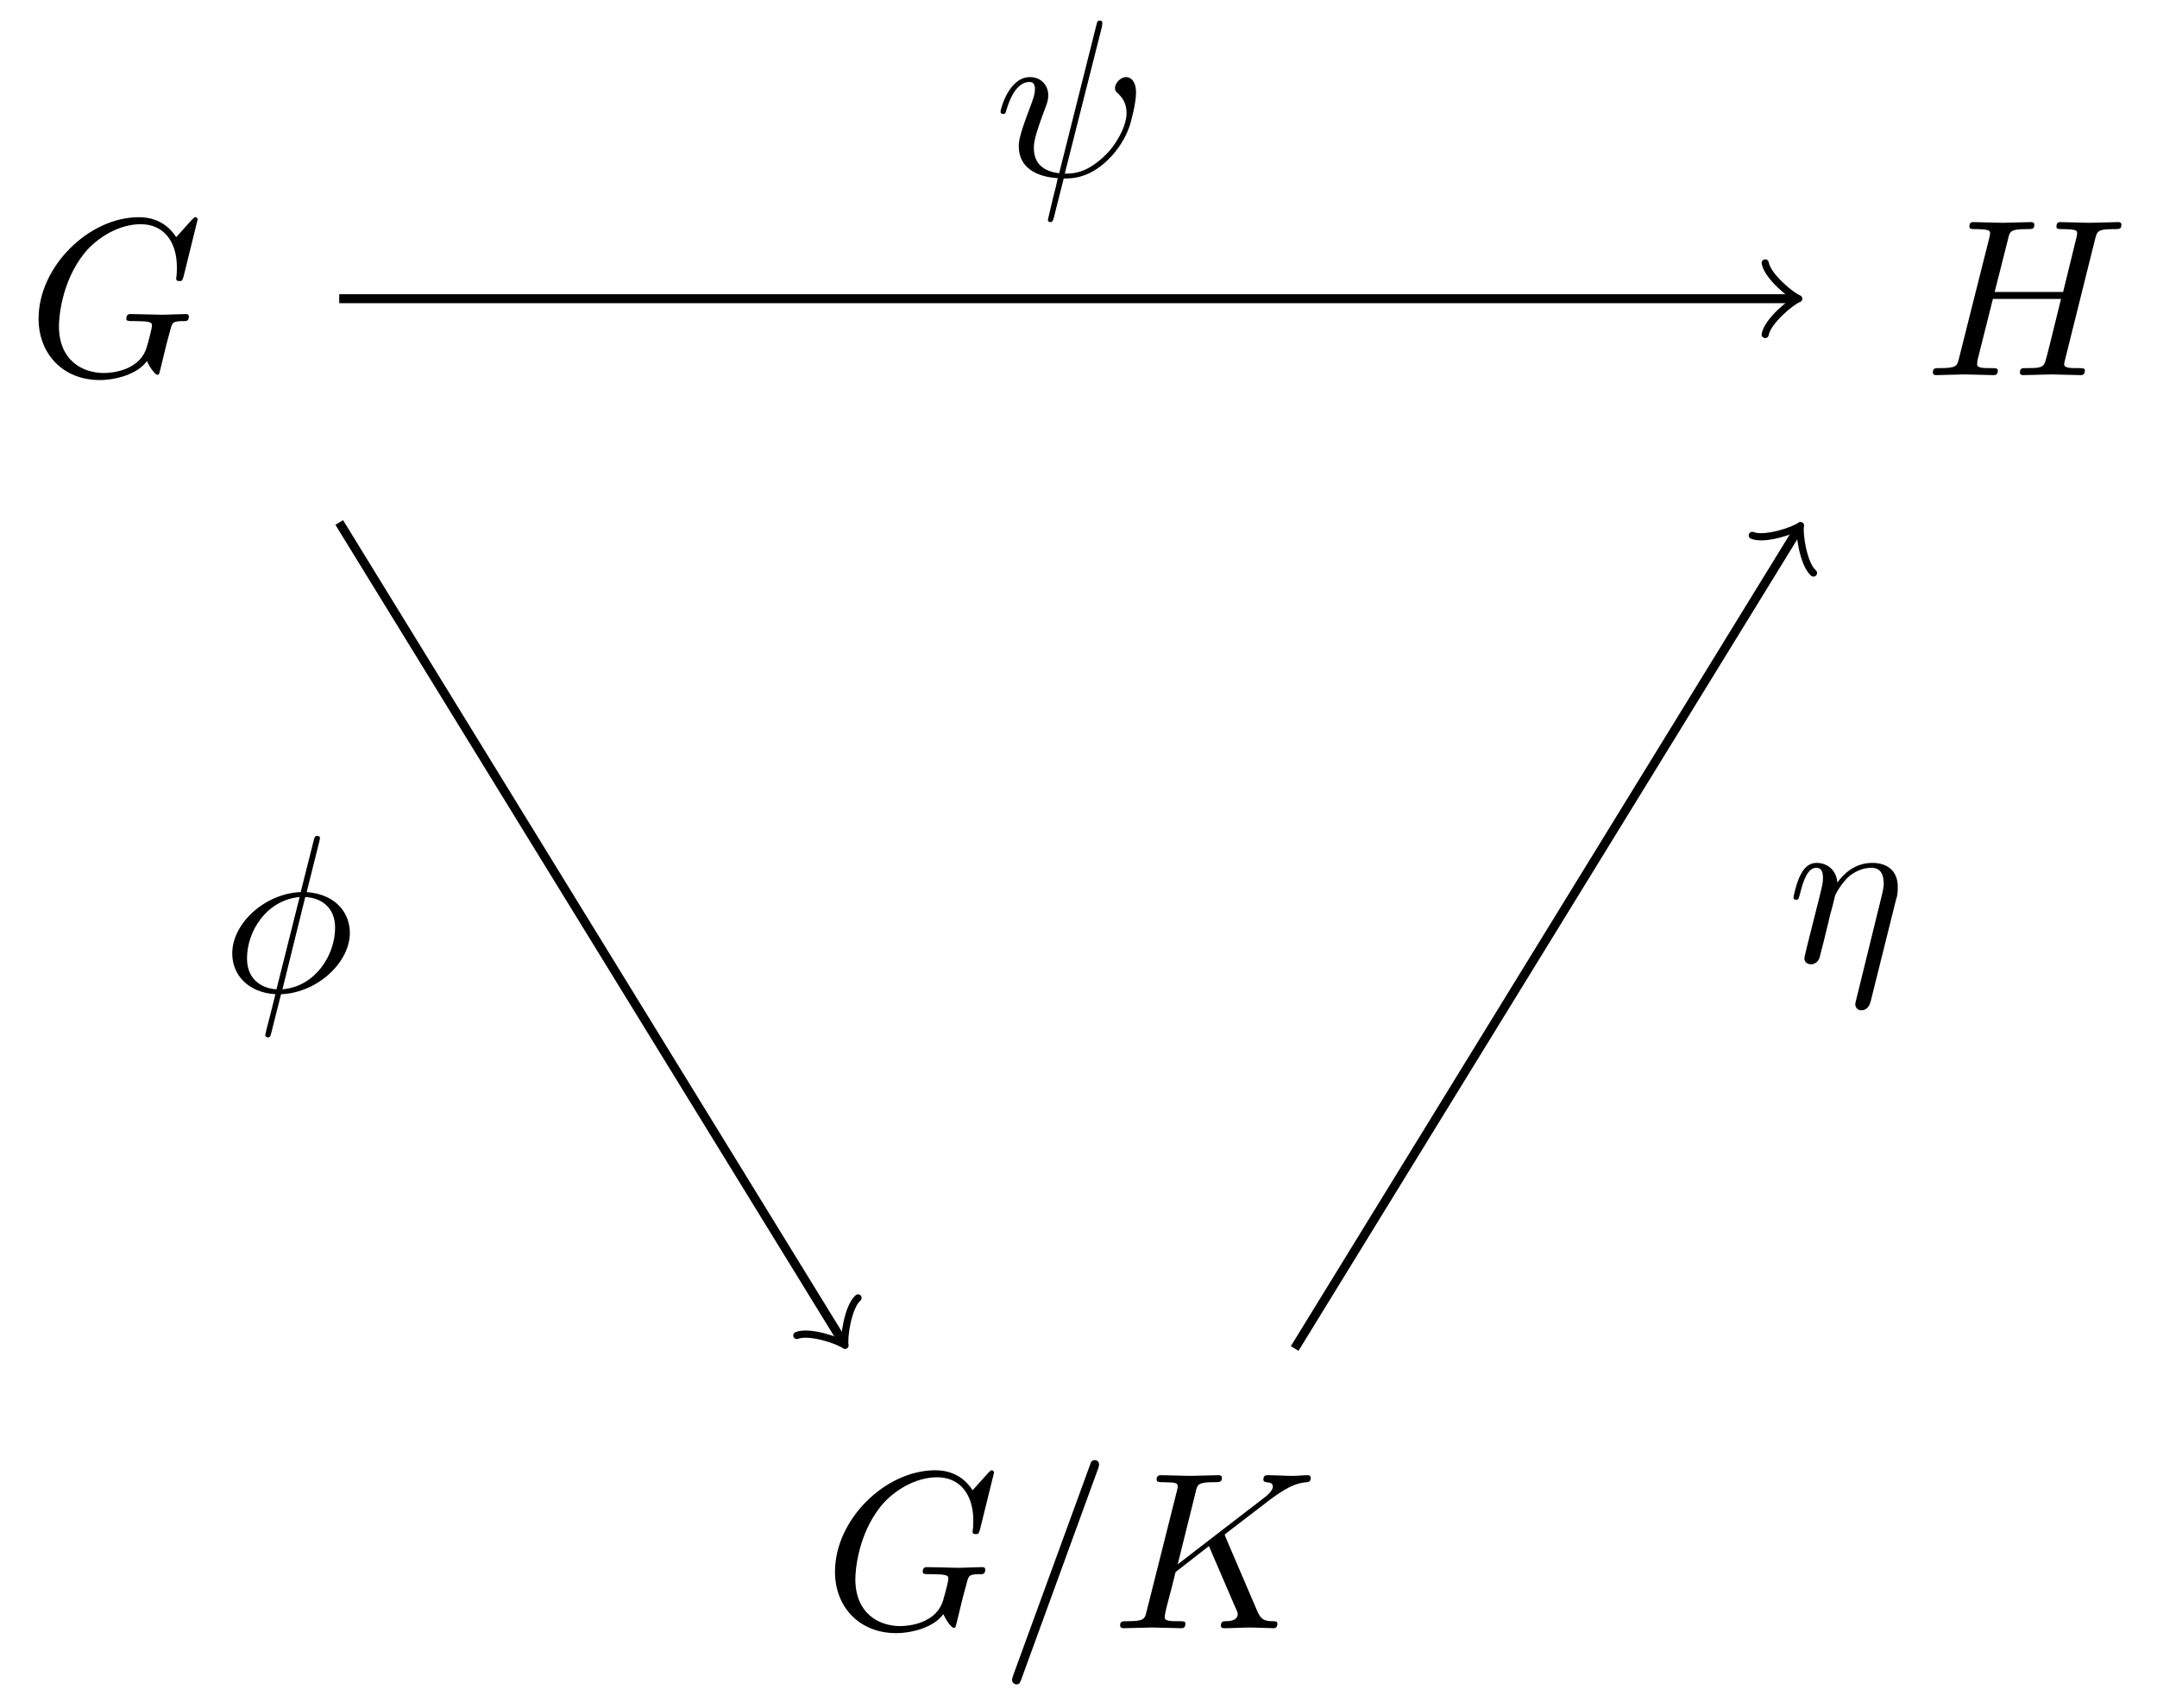
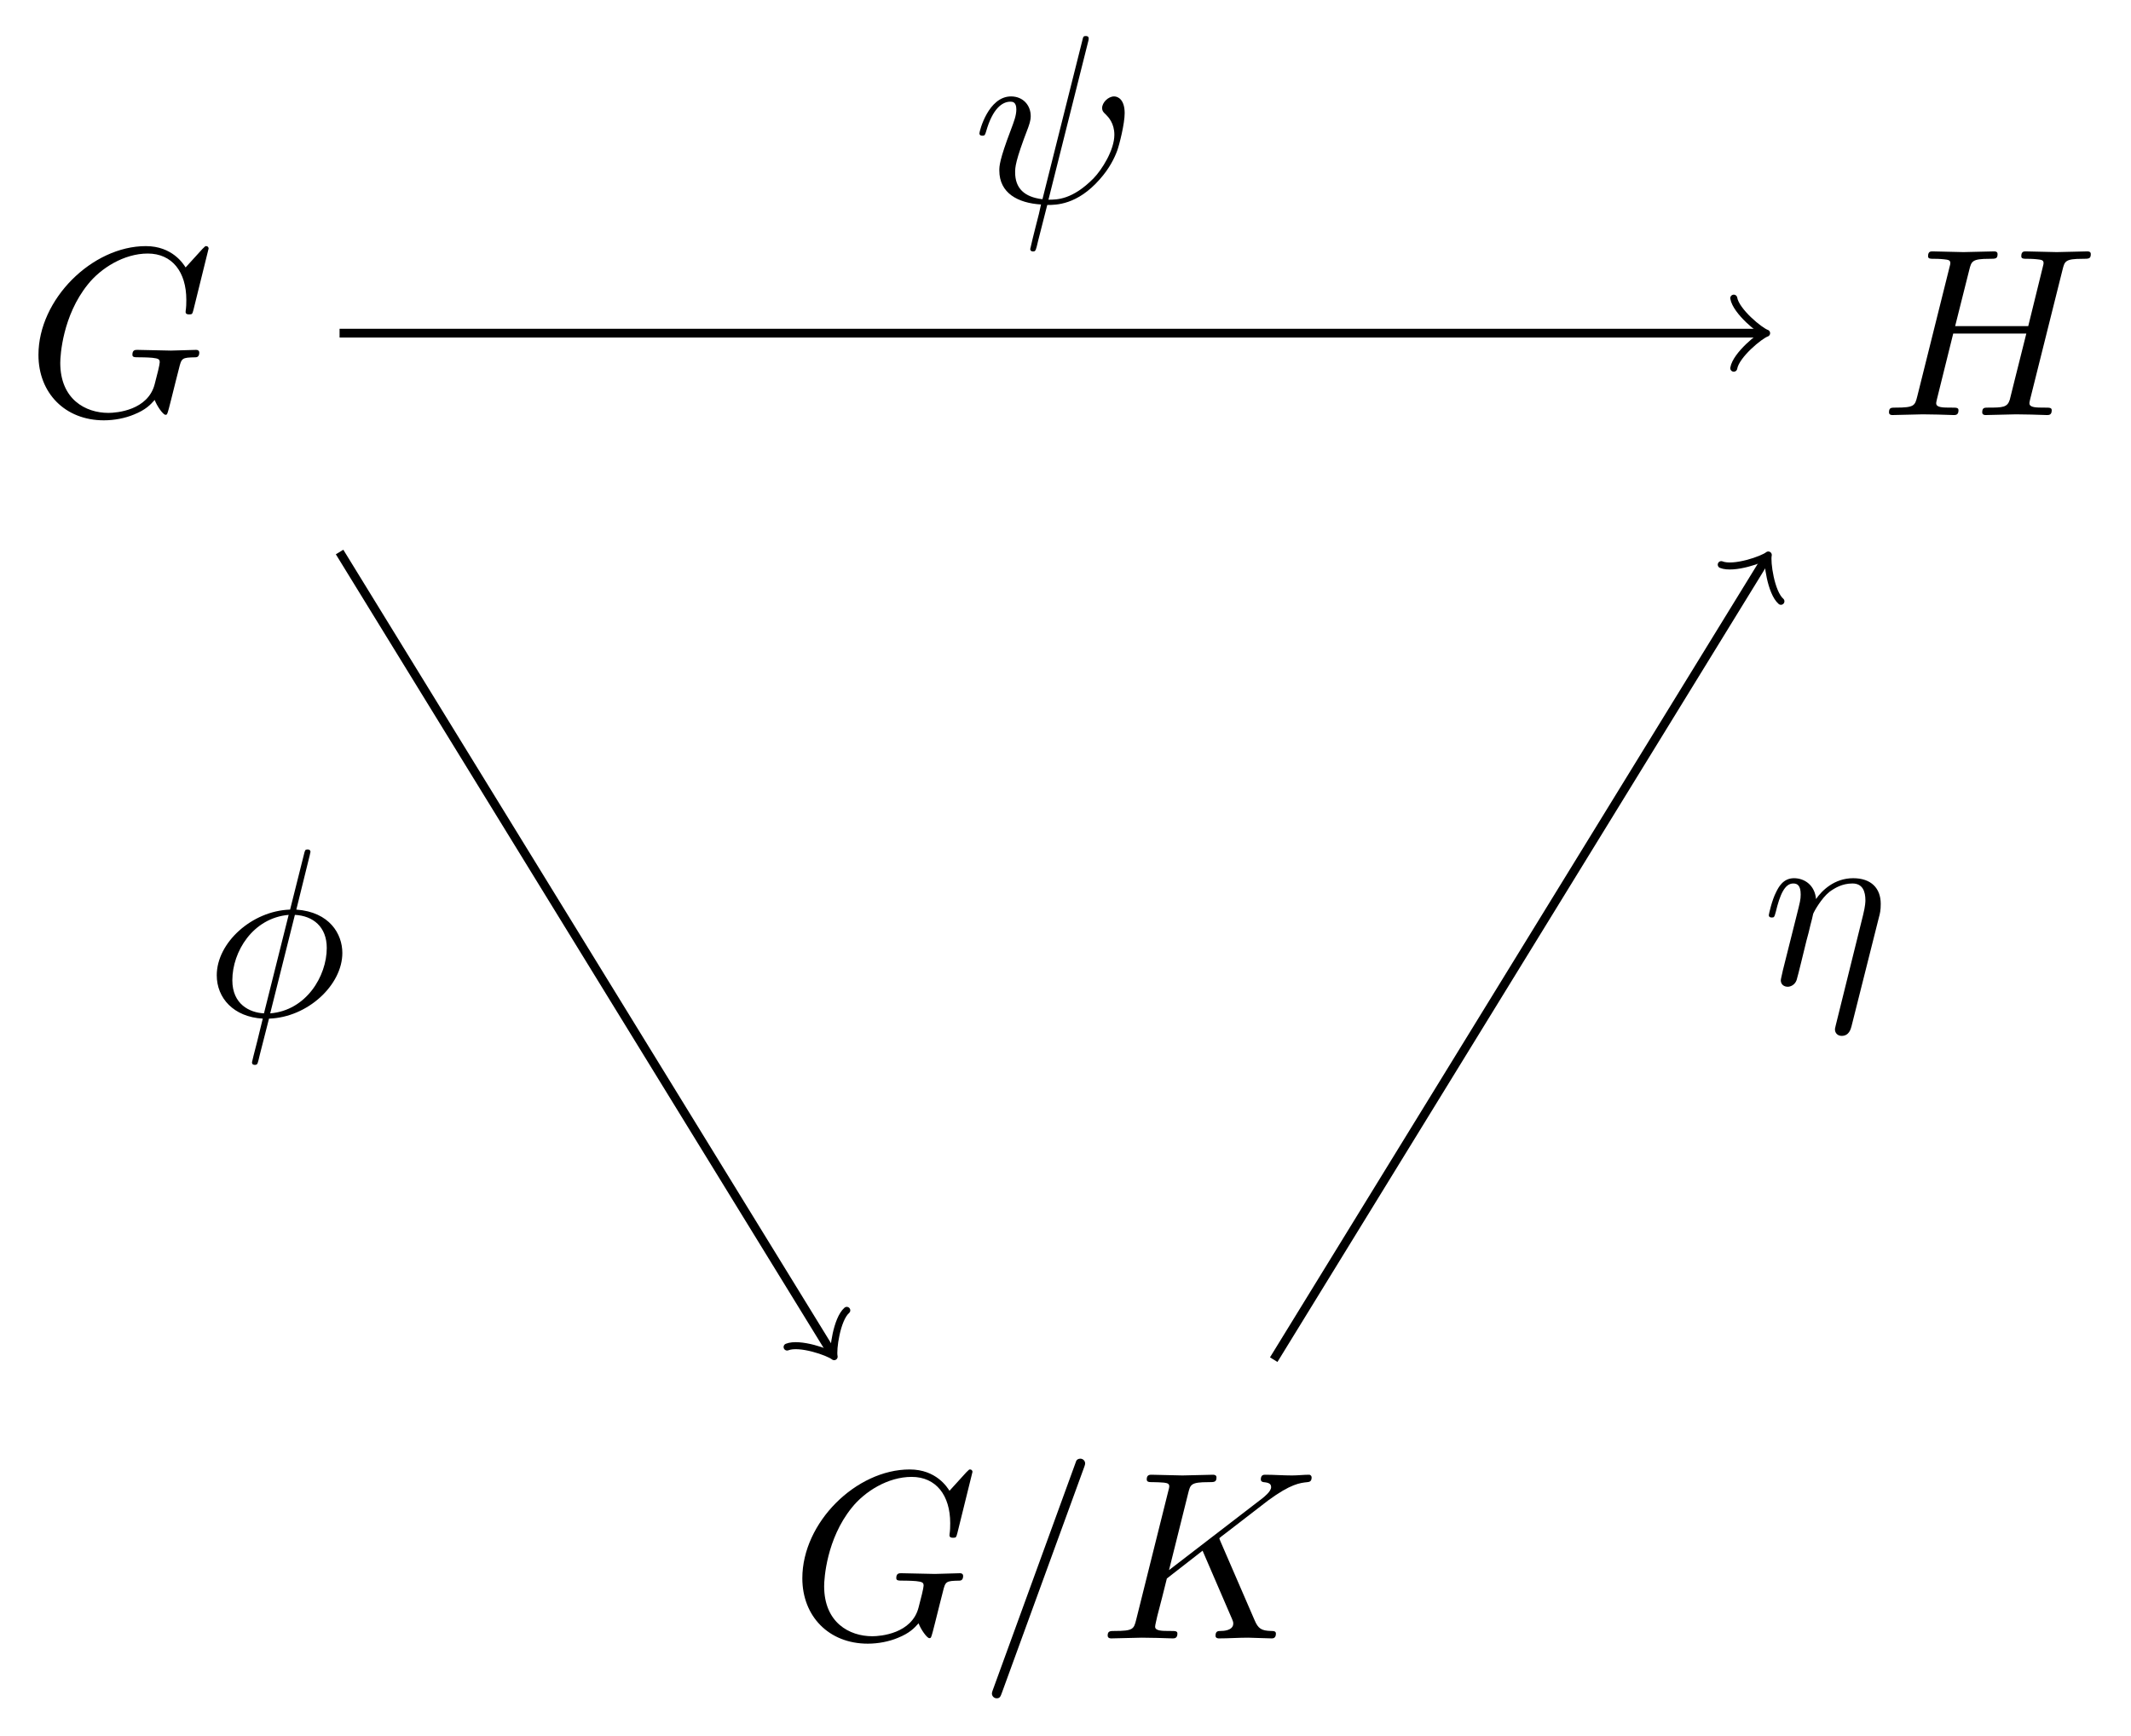
- <svg xmlns="http://www.w3.org/2000/svg" xmlns:xlink="http://www.w3.org/1999/xlink" width="96pt" height="76pt" viewBox="0 0 96 76" version="1.1">
+ <svg xmlns="http://www.w3.org/2000/svg" xmlns:xlink="http://www.w3.org/1999/xlink" version="1.1" width="97" height="79" viewBox="0 0 97 79">
  <defs>
-     <g>
-       <symbol overflow="visible" id="glyph0-0">
-         <path style="stroke:none;" d="" />
-       </symbol>
-       <symbol overflow="visible" id="glyph0-1">
-         <path style="stroke:none;" d="M 7.578 -6.922 C 7.578 -6.953 7.562 -7.031 7.469 -7.031 C 7.438 -7.031 7.422 -7.016 7.312 -6.906 L 6.625 -6.141 C 6.531 -6.281 6.078 -7.031 4.969 -7.031 C 2.734 -7.031 0.5 -4.828 0.5 -2.516 C 0.5 -0.922 1.609 0.219 3.219 0.219 C 3.656 0.219 4.109 0.125 4.469 -0.016 C 4.969 -0.219 5.156 -0.422 5.328 -0.625 C 5.422 -0.375 5.688 -0.016 5.781 -0.016 C 5.828 -0.016 5.859 -0.047 5.859 -0.047 C 5.875 -0.062 5.969 -0.453 6.016 -0.656 L 6.203 -1.422 C 6.25 -1.594 6.297 -1.766 6.344 -1.938 C 6.453 -2.375 6.453 -2.406 7.031 -2.406 C 7.078 -2.406 7.188 -2.422 7.188 -2.609 C 7.188 -2.688 7.141 -2.719 7.062 -2.719 C 6.828 -2.719 6.234 -2.688 6.016 -2.688 C 5.703 -2.688 4.922 -2.719 4.609 -2.719 C 4.531 -2.719 4.406 -2.719 4.406 -2.516 C 4.406 -2.406 4.484 -2.406 4.703 -2.406 C 4.719 -2.406 5 -2.406 5.234 -2.391 C 5.5 -2.359 5.547 -2.328 5.547 -2.203 C 5.547 -2.109 5.438 -1.672 5.328 -1.297 C 5.047 -0.203 3.766 -0.094 3.406 -0.094 C 2.453 -0.094 1.406 -0.656 1.406 -2.188 C 1.406 -2.5 1.5 -4.141 2.547 -5.438 C 3.094 -6.109 4.062 -6.719 5.047 -6.719 C 6.062 -6.719 6.656 -5.953 6.656 -4.797 C 6.656 -4.391 6.625 -4.391 6.625 -4.281 C 6.625 -4.188 6.734 -4.188 6.766 -4.188 C 6.891 -4.188 6.891 -4.203 6.953 -4.391 Z M 7.578 -6.922 " />
-       </symbol>
-       <symbol overflow="visible" id="glyph0-2">
-         <path style="stroke:none;" d="M 7.609 -6.047 C 7.703 -6.406 7.719 -6.5 8.438 -6.5 C 8.703 -6.5 8.781 -6.5 8.781 -6.703 C 8.781 -6.812 8.672 -6.812 8.641 -6.812 C 8.359 -6.812 7.641 -6.781 7.359 -6.781 C 7.078 -6.781 6.375 -6.812 6.078 -6.812 C 6 -6.812 5.891 -6.812 5.891 -6.609 C 5.891 -6.5 5.984 -6.5 6.172 -6.5 C 6.188 -6.5 6.375 -6.5 6.547 -6.484 C 6.734 -6.453 6.812 -6.453 6.812 -6.312 C 6.812 -6.281 6.812 -6.266 6.781 -6.125 L 6.188 -3.703 L 3.141 -3.703 L 3.734 -6.047 C 3.812 -6.406 3.844 -6.5 4.562 -6.5 C 4.828 -6.5 4.906 -6.5 4.906 -6.703 C 4.906 -6.812 4.797 -6.812 4.766 -6.812 C 4.484 -6.812 3.766 -6.781 3.484 -6.781 C 3.203 -6.781 2.5 -6.812 2.203 -6.812 C 2.125 -6.812 2.016 -6.812 2.016 -6.609 C 2.016 -6.5 2.109 -6.5 2.297 -6.5 C 2.312 -6.5 2.5 -6.5 2.672 -6.484 C 2.844 -6.453 2.938 -6.453 2.938 -6.312 C 2.938 -6.281 2.938 -6.25 2.906 -6.125 L 1.562 -0.781 C 1.469 -0.391 1.453 -0.312 0.656 -0.312 C 0.484 -0.312 0.391 -0.312 0.391 -0.109 C 0.391 0 0.516 0 0.531 0 C 0.812 0 1.516 -0.031 1.797 -0.031 C 2 -0.031 2.219 -0.016 2.438 -0.016 C 2.656 -0.016 2.875 0 3.078 0 C 3.156 0 3.281 0 3.281 -0.203 C 3.281 -0.312 3.188 -0.312 3 -0.312 C 2.625 -0.312 2.359 -0.312 2.359 -0.484 C 2.359 -0.547 2.375 -0.594 2.375 -0.656 L 3.062 -3.391 L 6.094 -3.391 C 5.688 -1.734 5.453 -0.781 5.406 -0.641 C 5.312 -0.312 5.125 -0.312 4.5 -0.312 C 4.359 -0.312 4.266 -0.312 4.266 -0.109 C 4.266 0 4.391 0 4.406 0 C 4.688 0 5.391 -0.031 5.672 -0.031 C 5.875 -0.031 6.094 -0.016 6.312 -0.016 C 6.531 -0.016 6.75 0 6.953 0 C 7.031 0 7.156 0 7.156 -0.203 C 7.156 -0.312 7.062 -0.312 6.875 -0.312 C 6.516 -0.312 6.234 -0.312 6.234 -0.484 C 6.234 -0.547 6.25 -0.594 6.266 -0.656 Z M 7.609 -6.047 " />
-       </symbol>
-       <symbol overflow="visible" id="glyph0-3">
-         <path style="stroke:none;" d="M 4.375 -7.094 C 4.422 -7.234 4.422 -7.266 4.422 -7.281 C 4.422 -7.391 4.344 -7.484 4.234 -7.484 C 4.156 -7.484 4.094 -7.453 4.062 -7.391 L 0.594 2.109 C 0.547 2.25 0.547 2.281 0.547 2.297 C 0.547 2.406 0.641 2.5 0.75 2.5 C 0.875 2.5 0.906 2.422 0.969 2.25 Z M 4.375 -7.094 " />
-       </symbol>
-       <symbol overflow="visible" id="glyph0-4">
-         <path style="stroke:none;" d="M 5.078 -4.031 C 5.062 -4.062 5.031 -4.141 5.031 -4.172 C 5.031 -4.172 5.203 -4.312 5.312 -4.391 L 7.062 -5.734 C 8 -6.438 8.391 -6.469 8.688 -6.5 C 8.766 -6.516 8.859 -6.516 8.859 -6.703 C 8.859 -6.734 8.828 -6.812 8.75 -6.812 C 8.531 -6.812 8.281 -6.781 8.047 -6.781 C 7.688 -6.781 7.297 -6.812 6.938 -6.812 C 6.875 -6.812 6.75 -6.812 6.75 -6.609 C 6.75 -6.547 6.797 -6.516 6.875 -6.5 C 7.094 -6.484 7.172 -6.438 7.172 -6.297 C 7.172 -6.109 6.875 -5.875 6.812 -5.828 L 2.938 -2.844 L 3.734 -6.047 C 3.812 -6.406 3.844 -6.5 4.562 -6.5 C 4.812 -6.5 4.906 -6.5 4.906 -6.703 C 4.906 -6.781 4.828 -6.812 4.766 -6.812 C 4.484 -6.812 3.766 -6.781 3.484 -6.781 C 3.203 -6.781 2.5 -6.812 2.203 -6.812 C 2.141 -6.812 2 -6.812 2 -6.625 C 2 -6.5 2.094 -6.5 2.297 -6.5 C 2.422 -6.5 2.609 -6.484 2.719 -6.484 C 2.875 -6.453 2.938 -6.438 2.938 -6.312 C 2.938 -6.281 2.938 -6.25 2.906 -6.125 L 1.562 -0.781 C 1.469 -0.391 1.453 -0.312 0.656 -0.312 C 0.484 -0.312 0.375 -0.312 0.375 -0.125 C 0.375 0 0.5 0 0.531 0 C 0.812 0 1.516 -0.031 1.797 -0.031 C 2 -0.031 2.219 -0.016 2.438 -0.016 C 2.656 -0.016 2.875 0 3.078 0 C 3.156 0 3.281 0 3.281 -0.203 C 3.281 -0.312 3.188 -0.312 3 -0.312 C 2.625 -0.312 2.359 -0.312 2.359 -0.484 C 2.359 -0.562 2.406 -0.781 2.438 -0.922 C 2.578 -1.453 2.719 -1.969 2.844 -2.5 L 4.328 -3.656 L 5.484 -0.969 C 5.609 -0.703 5.609 -0.672 5.609 -0.625 C 5.609 -0.312 5.172 -0.312 5.078 -0.312 C 4.969 -0.312 4.859 -0.312 4.859 -0.109 C 4.859 0 4.984 0 5 0 C 5.406 0 5.828 -0.031 6.219 -0.031 C 6.438 -0.031 6.984 0 7.203 0 C 7.25 0 7.375 0 7.375 -0.203 C 7.375 -0.312 7.266 -0.312 7.172 -0.312 C 6.766 -0.312 6.641 -0.406 6.484 -0.75 Z M 5.078 -4.031 " />
-       </symbol>
-       <symbol overflow="visible" id="glyph0-5">
-         <path style="stroke:none;" d="M 4.812 -6.656 C 4.812 -6.703 4.828 -6.766 4.828 -6.812 C 4.828 -6.906 4.766 -6.922 4.719 -6.922 C 4.609 -6.922 4.609 -6.891 4.562 -6.719 L 2.906 -0.125 C 2.156 -0.219 1.781 -0.594 1.781 -1.25 C 1.781 -1.453 1.781 -1.703 2.312 -3.094 C 2.359 -3.219 2.422 -3.391 2.422 -3.594 C 2.422 -4.031 2.109 -4.406 1.609 -4.406 C 0.656 -4.406 0.297 -2.953 0.297 -2.875 C 0.297 -2.766 0.391 -2.766 0.406 -2.766 C 0.516 -2.766 0.516 -2.797 0.562 -2.953 C 0.844 -3.891 1.234 -4.188 1.578 -4.188 C 1.656 -4.188 1.828 -4.188 1.828 -3.875 C 1.828 -3.609 1.719 -3.359 1.594 -3.016 C 1.109 -1.75 1.109 -1.5 1.109 -1.328 C 1.109 -0.375 1.891 0.031 2.844 0.094 C 2.766 0.453 2.766 0.469 2.625 1 C 2.609 1.109 2.406 1.906 2.406 1.938 C 2.406 1.953 2.406 2.047 2.516 2.047 C 2.547 2.047 2.594 2.047 2.609 2 C 2.641 1.984 2.703 1.734 2.734 1.594 L 3.109 0.109 C 3.484 0.109 4.359 0.109 5.297 -0.953 C 5.703 -1.422 5.906 -1.859 6.016 -2.156 C 6.109 -2.406 6.328 -3.266 6.328 -3.703 C 6.328 -4.266 6.062 -4.406 5.891 -4.406 C 5.641 -4.406 5.391 -4.141 5.391 -3.922 C 5.391 -3.797 5.453 -3.734 5.547 -3.656 C 5.656 -3.547 5.906 -3.297 5.906 -2.812 C 5.906 -2.172 5.391 -1.359 5.031 -1 C 4.156 -0.109 3.516 -0.109 3.156 -0.109 Z M 4.812 -6.656 " />
-       </symbol>
-       <symbol overflow="visible" id="glyph0-6">
-         <path style="stroke:none;" d="M 4.359 -6.672 C 4.359 -6.703 4.391 -6.812 4.391 -6.812 C 4.391 -6.828 4.391 -6.922 4.266 -6.922 C 4.172 -6.922 4.156 -6.891 4.109 -6.719 L 3.531 -4.422 C 1.953 -4.359 0.484 -3.047 0.484 -1.688 C 0.484 -0.734 1.188 0.047 2.406 0.125 C 2.328 0.422 2.25 0.75 2.172 1.062 C 2.047 1.531 1.953 1.906 1.953 1.938 C 1.953 2.031 2.031 2.047 2.078 2.047 C 2.125 2.047 2.141 2.031 2.172 2 C 2.188 1.984 2.25 1.75 2.281 1.609 L 2.656 0.125 C 4.266 0.062 5.719 -1.281 5.719 -2.609 C 5.719 -3.406 5.188 -4.312 3.797 -4.422 Z M 2.453 -0.094 C 1.859 -0.125 1.141 -0.484 1.141 -1.469 C 1.141 -2.672 2 -4.062 3.484 -4.203 Z M 3.734 -4.203 C 4.5 -4.156 5.062 -3.703 5.062 -2.828 C 5.062 -1.641 4.203 -0.219 2.719 -0.094 Z M 3.734 -4.203 " />
-       </symbol>
-       <symbol overflow="visible" id="glyph0-7">
-         <path style="stroke:none;" d="M 4.859 -2.766 C 4.922 -2.938 4.938 -3.078 4.938 -3.344 C 4.938 -3.984 4.547 -4.406 3.797 -4.406 C 3.016 -4.406 2.5 -3.891 2.25 -3.531 C 2.203 -4.109 1.781 -4.406 1.328 -4.406 C 0.875 -4.406 0.688 -4.016 0.594 -3.844 C 0.422 -3.5 0.297 -2.906 0.297 -2.875 C 0.297 -2.766 0.391 -2.766 0.406 -2.766 C 0.516 -2.766 0.516 -2.781 0.578 -3 C 0.75 -3.703 0.953 -4.188 1.312 -4.188 C 1.469 -4.188 1.609 -4.109 1.609 -3.734 C 1.609 -3.516 1.578 -3.406 1.453 -2.891 L 0.875 -0.594 C 0.844 -0.438 0.781 -0.203 0.781 -0.156 C 0.781 0.016 0.922 0.109 1.078 0.109 C 1.203 0.109 1.375 0.031 1.453 -0.172 C 1.453 -0.188 1.578 -0.656 1.641 -0.906 L 1.859 -1.797 C 1.906 -2.031 1.969 -2.25 2.031 -2.469 C 2.047 -2.531 2.125 -2.859 2.141 -2.922 C 2.156 -3.016 2.469 -3.562 2.812 -3.844 C 3.031 -4 3.344 -4.188 3.766 -4.188 C 4.203 -4.188 4.312 -3.844 4.312 -3.484 C 4.312 -3.438 4.312 -3.266 4.203 -2.859 L 3.078 1.719 C 3.047 1.844 3.047 1.859 3.047 1.891 C 3.047 2.031 3.156 2.156 3.312 2.156 C 3.625 2.156 3.703 1.859 3.734 1.75 Z M 4.859 -2.766 " />
-       </symbol>
-     </g>
+     <path id="font_1_5" d="M.76 .695C.76 .698 .758 .705 .749 .705 .746 .705 .745 .704 .734 .693L.664 .616C.655 .63 .609 .705 .498 .705 .275 .705 .05 .484 .05 .251 .05 .092 .161-.022 .323-.022 .367-.022 .412-.013 .448 .002 .498 .022 .517 .043 .535 .063 .544 .038 .57 .001 .58 .001 .585 .001 .587 .004 .587 .005 .589 .007 .599 .045 .604 .066L.623 .142C.627 .159 .632 .176 .636 .193 .647 .238 .648 .24 .705 .241 .71 .241 .721 .242 .721 .261 .721 .268 .716 .272 .708 .272 .685 .272 .626 .269 .603 .269 .572 .269 .494 .272 .463 .272 .454 .272 .442 .272 .442 .252 .442 .241 .45 .241 .472 .241 .473 .241 .502 .241 .525 .239 .551 .236 .556 .233 .556 .22 .556 .211 .545 .166 .535 .129 .507 .02 .377 .009 .342 .009 .246 .009 .141 .066 .141 .218 .141 .249 .151 .415 .256 .545 .31 .613 .407 .674 .506 .674 .608 .674 .667 .597 .667 .481 .667 .441 .664 .44 .664 .43 .664 .42 .675 .42 .679 .42 .692 .42 .692 .422 .697 .44L.76 .695Z" />
+     <path id="font_1_6" d="M.763 .606C.772 .642 .774 .652 .847 .652 .873 .652 .881 .652 .881 .672 .881 .683 .87 .683 .867 .683 .839 .683 .767 .68 .739 .68 .71 .68 .639 .683 .61 .683 .602 .683 .591 .683 .591 .663 .591 .652 .6 .652 .619 .652 .621 .652 .64 .652 .657 .65 .675 .648 .684 .647 .684 .634 .684 .63 .683 .628 .68 .615L.62 .371H.315L.374 .606C.383 .642 .386 .652 .458 .652 .484 .652 .492 .652 .492 .672 .492 .683 .481 .683 .478 .683 .45 .683 .378 .68 .35 .68 .321 .68 .25 .683 .221 .683 .213 .683 .202 .683 .202 .663 .202 .652 .211 .652 .23 .652 .232 .652 .251 .652 .268 .65 .286 .648 .295 .647 .295 .634 .295 .63 .294 .627 .291 .615L.157 .078C.147 .039 .145 .031 .066 .031 .048 .031 .039 .031 .039 .011 .039 0 .051 0 .053 0 .081 0 .152 .003 .18 .003 .201 .003 .223 .002 .244 .002 .266 .002 .288 0 .309 0 .317 0 .329 0 .329 .02 .329 .031 .32 .031 .301 .031 .264 .031 .236 .031 .236 .049 .236 .055 .238 .06 .239 .066L.307 .34H.612C.57 .174 .547 .079 .543 .064 .533 .032 .514 .031 .452 .031 .437 .031 .428 .031 .428 .011 .428 0 .44 0 .442 0 .47 0 .541 .003 .569 .003 .59 .003 .612 .002 .633 .002 .655 .002 .677 0 .698 0 .706 0 .718 0 .718 .02 .718 .031 .709 .031 .69 .031 .653 .031 .625 .031 .625 .049 .625 .055 .627 .06 .628 .066L.763 .606Z" />
+     <path id="font_1_4" d="M.439 .712C.444 .725 .444 .729 .444 .73 .444 .741 .435 .75 .424 .75 .417 .75 .41 .747 .407 .741L.06-.212C.055-.225 .055-.229 .055-.23 .055-.241 .064-.25 .075-.25 .088-.25 .091-.243 .097-.226L.439 .712Z" />
+     <path id="font_1_7" d="M.509 .404C.508 .407 .504 .415 .504 .418 .504 .419 .522 .433 .533 .441L.708 .576C.802 .645 .841 .649 .871 .652 .879 .653 .889 .654 .889 .672 .889 .676 .886 .683 .878 .683 .856 .683 .831 .68 .807 .68 .771 .68 .732 .683 .696 .683 .689 .683 .677 .683 .677 .663 .677 .656 .682 .653 .689 .652 .711 .65 .72 .645 .72 .631 .72 .613 .69 .59 .684 .585L.294 .285 .374 .606C.383 .642 .385 .652 .458 .652 .483 .652 .492 .652 .492 .672 .492 .681 .484 .683 .478 .683 .45 .683 .378 .68 .35 .68 .321 .68 .25 .683 .221 .683 .214 .683 .201 .683 .201 .664 .201 .652 .21 .652 .23 .652 .243 .652 .261 .651 .273 .65 .289 .648 .295 .645 .295 .634 .295 .63 .294 .627 .291 .615L.157 .078C.147 .039 .145 .031 .066 .031 .049 .031 .038 .031 .038 .012 .038 0 .05 0 .053 0 .081 0 .152 .003 .18 .003 .201 .003 .223 .002 .244 .002 .266 .002 .288 0 .309 0 .316 0 .329 0 .329 .02 .329 .031 .32 .031 .301 .031 .264 .031 .236 .031 .236 .049 .236 .056 .242 .078 .245 .093 .259 .145 .272 .198 .285 .25L.434 .366 .55 .097C.562 .07 .562 .068 .562 .062 .562 .032 .519 .031 .51 .031 .499 .031 .488 .031 .488 .011 .488 0 .5 0 .502 0 .542 0 .584 .003 .624 .003 .646 .003 .7 0 .722 0 .727 0 .74 0 .74 .02 .74 .031 .729 .031 .72 .031 .679 .032 .666 .041 .651 .076L.509 .404Z" />
+     <path id="font_1_3" d="M.482 .668C.483 .672 .485 .678 .485 .683 .485 .693 .478 .694 .473 .694 .463 .694 .462 .692 .458 .674L.292 .013C.216 .022 .178 .059 .178 .125 .178 .145 .178 .171 .232 .311 .236 .323 .243 .34 .243 .36 .243 .405 .211 .442 .161 .442 .066 .442 .029 .297 .029 .288 .029 .278 .039 .278 .041 .278 .051 .278 .052 .28 .057 .296 .084 .391 .124 .42 .158 .42 .166 .42 .183 .42 .183 .388 .183 .362 .173 .337 .16 .302 .112 .176 .112 .15 .112 .133 .112 .038 .19-.003 .286-.009 .278-.045 .278-.047 .264-.1 .261-.111 .241-.192 .241-.195 .241-.196 .241-.205 .253-.205 .255-.205 .26-.205 .262-.201 .265-.199 .271-.174 .274-.16L.312-.011C.349-.011 .437-.011 .531 .096 .572 .142 .593 .186 .604 .216 .613 .241 .635 .328 .635 .372 .635 .428 .608 .442 .591 .442 .566 .442 .541 .416 .541 .394 .541 .381 .547 .375 .556 .367 .567 .356 .592 .33 .592 .282 .592 .218 .54 .136 .505 .1 .417 .011 .353 .011 .317 .011L.482 .668Z" />
+     <path id="font_1_2" d="M.437 .67C.437 .672 .44 .683 .44 .684 .44 .685 .44 .694 .428 .694 .418 .694 .417 .691 .413 .674L.355 .443C.196 .438 .049 .305 .049 .169 .049 .074 .119-.005 .241-.012 .233-.043 .226-.075 .218-.106 .206-.153 .196-.191 .196-.194 .196-.204 .203-.205 .208-.205 .213-.205 .215-.204 .218-.201 .22-.199 .226-.175 .229-.161L.267-.012C.428-.007 .573 .128 .573 .262 .573 .341 .52 .433 .381 .443L.437 .67M.246 .01C.186 .013 .114 .048 .114 .148 .114 .268 .2 .408 .349 .421L.246 .01M.375 .421C.451 .417 .508 .371 .508 .283 .508 .165 .422 .022 .272 .01L.375 .421Z" />
+     <path id="font_1_1" d="M.488 .277C.493 .295 .496 .308 .496 .335 .496 .4 .456 .442 .381 .442 .302 .442 .25 .39 .226 .355 .221 .412 .179 .442 .134 .442 .088 .442 .069 .403 .06 .385 .042 .351 .029 .291 .029 .288 .029 .278 .039 .278 .041 .278 .051 .278 .052 .279 .058 .301 .075 .372 .095 .42 .131 .42 .148 .42 .162 .412 .162 .374 .162 .353 .159 .342 .146 .29L.088 .059C.085 .044 .079 .021 .079 .016 .079-.002 .093-.011 .108-.011 .12-.011 .138-.003 .145 .017 .146 .019 .158 .066 .164 .091L.186 .181C.192 .203 .198 .225 .203 .248 .205 .254 .213 .287 .214 .293 .217 .302 .248 .358 .282 .385 .304 .401 .335 .42 .378 .42 .421 .42 .432 .386 .432 .35 .432 .345 .432 .327 .422 .287L.308-.173C.305-.185 .305-.187 .305-.189 .305-.204 .316-.216 .333-.216 .364-.216 .371-.187 .374-.176L.488 .277Z" />
  </defs>
-   <g id="surface1">
-     <g style="fill:rgb(0%,0%,0%);fill-opacity:1;">
-       <use xlink:href="#glyph0-1" x="1.217" y="16.699" />
-     </g>
-     <g style="fill:rgb(0%,0%,0%);fill-opacity:1;">
-       <use xlink:href="#glyph0-2" x="85.634" y="16.699" />
-     </g>
-     <g style="fill:rgb(0%,0%,0%);fill-opacity:1;">
-       <use xlink:href="#glyph0-1" x="36.662" y="72.48" />
-       <use xlink:href="#glyph0-3" x="44.495" y="72.48" />
-       <use xlink:href="#glyph0-4" x="49.477" y="72.48" />
-     </g>
-     <g style="fill:rgb(0%,0%,0%);fill-opacity:1;">
-       <use xlink:href="#glyph0-5" x="44.233" y="7.838" />
-     </g>
-     <g style="fill:rgb(0%,0%,0%);fill-opacity:1;">
-       <use xlink:href="#glyph0-6" x="9.852" y="44.133" />
-     </g>
-     <g style="fill:rgb(0%,0%,0%);fill-opacity:1;">
-       <use xlink:href="#glyph0-7" x="79.525" y="42.818" />
-     </g>
-     <path style="fill:none;stroke-width:0.399;stroke-linecap:butt;stroke-linejoin:miter;stroke:rgb(0%,0%,0%);stroke-opacity:1;stroke-miterlimit:10;" d="M 9.963 56.692 L 74.62 56.692 " transform="matrix(1.00005,0,0,-1,5.134507,69.989)" />
-     <path style="fill:none;stroke-width:0.319;stroke-linecap:round;stroke-linejoin:round;stroke:rgb(0%,0%,0%);stroke-opacity:1;stroke-miterlimit:10;" d="M -1.195 1.592 C -1.097 0.995 0 0.1 0.297 -0.001 C 0 -0.099 -1.097 -0.998 -1.195 -1.595 " transform="matrix(1.00005,0,0,-1,79.75761,13.29538)" />
-     <path style="fill:none;stroke-width:0.399;stroke-linecap:butt;stroke-linejoin:miter;stroke:rgb(0%,0%,0%);stroke-opacity:1;stroke-miterlimit:10;" d="M 9.963 46.731 L 32.317 10.352 " transform="matrix(1.00005,0,0,-1,5.134507,69.989)" />
-     <path style="fill:none;stroke-width:0.319;stroke-linecap:round;stroke-linejoin:round;stroke:rgb(0%,0%,0%);stroke-opacity:1;stroke-miterlimit:10;" d="M -1.196 1.595 C -1.096 0.998 -0 0.101 0.299 -0.001 C -0 -0.101 -1.096 -0.997 -1.197 -1.593 " transform="matrix(0.524636,0.8537,0.853743,-0.52461,37.45314,59.635)" />
-     <path style="fill:none;stroke-width:0.399;stroke-linecap:butt;stroke-linejoin:miter;stroke:rgb(0%,0%,0%);stroke-opacity:1;stroke-miterlimit:10;" d="M 52.484 9.962 L 74.838 46.341 " transform="matrix(1.00005,0,0,-1,5.134507,69.989)" />
-     <path style="fill:none;stroke-width:0.319;stroke-linecap:round;stroke-linejoin:round;stroke:rgb(0%,0%,0%);stroke-opacity:1;stroke-miterlimit:10;" d="M -1.194 1.594 C -1.096 0.995 -0 0.099 0.299 -0.001 C -0.002 -0.099 -1.098 -0.996 -1.196 -1.596 " transform="matrix(0.524636,-0.8537,-0.853743,-0.52461,79.97548,23.6494)" />
-   </g>
+   <use data-text="G" xlink:href="#font_1_5" transform="matrix(10.90932,0,0,-10.90964,1.204845,18.89615)" />
+   <use data-text="H" xlink:href="#font_1_6" transform="matrix(10.90932,0,0,-10.90964,85.55853,18.89615)" />
+   <use data-text="G" xlink:href="#font_1_5" transform="matrix(10.90932,0,0,-10.90964,35.97554,74.59193)" />
+   <use data-text="/" xlink:href="#font_1_4" transform="matrix(10.90932,0,0,-10.90964,44.55026,74.59193)" />
+   <use data-text="K" xlink:href="#font_1_7" transform="matrix(10.90932,0,0,-10.90964,50.00493,74.59193)" />
+   <use data-text="ψ" xlink:href="#font_1_3" transform="matrix(10.90932,0,0,-10.90964,44.26571,9.211662)" />
+   <use data-text="ϕ" xlink:href="#font_1_2" transform="matrix(10.90932,0,0,-10.90964,9.332008,46.24452)" />
+   <use data-text="η" xlink:href="#font_1_1" transform="matrix(10.90932,0,0,-10.90964,80.19743,44.80444)" />
+   <path transform="matrix(1.00002,0,0,-1.00005,5.493931,71.86479)" stroke-width=".399" stroke-linecap="butt" stroke-miterlimit="10" stroke-linejoin="miter" fill="none" stroke="#000000" d="M9.963 56.694H74.619" />
+   <path transform="matrix(1.00002,0,0,-1.00005,80.11479,15.16834)" stroke-width=".319" stroke-linecap="round" stroke-linejoin="round" fill="none" stroke="#000000" d="M-1.196 1.594C-1.096 .996 0 .1 .299 0 0-.1-1.096-.996-1.196-1.594" />
+   <path transform="matrix(1.00002,0,0,-1.00005,5.493931,71.86479)" stroke-width=".399" stroke-linecap="butt" stroke-miterlimit="10" stroke-linejoin="miter" fill="none" stroke="#000000" d="M9.963 46.731 32.318 10.353" />
+   <path transform="matrix(.5235405,.8519826,.851957,-.5235562,37.8121,61.51109)" stroke-width=".319" stroke-linecap="round" stroke-linejoin="round" fill="none" stroke="#000000" d="M-1.196 1.594C-1.096 .996 0 .1 .299 0 0-.1-1.096-.996-1.196-1.594" />
+   <path transform="matrix(1.00002,0,0,-1.00005,5.493931,71.86479)" stroke-width=".399" stroke-linecap="butt" stroke-miterlimit="10" stroke-linejoin="miter" fill="none" stroke="#000000" d="M52.483 9.963 74.838 46.34" />
+   <path transform="matrix(.5235405,-.8519826,-.851957,-.5235562,80.33316,25.52206)" stroke-width=".319" stroke-linecap="round" stroke-linejoin="round" fill="none" stroke="#000000" d="M-1.196 1.594C-1.096 .996 0 .1 .299 0 0-.1-1.096-.996-1.196-1.594" />
</svg>
